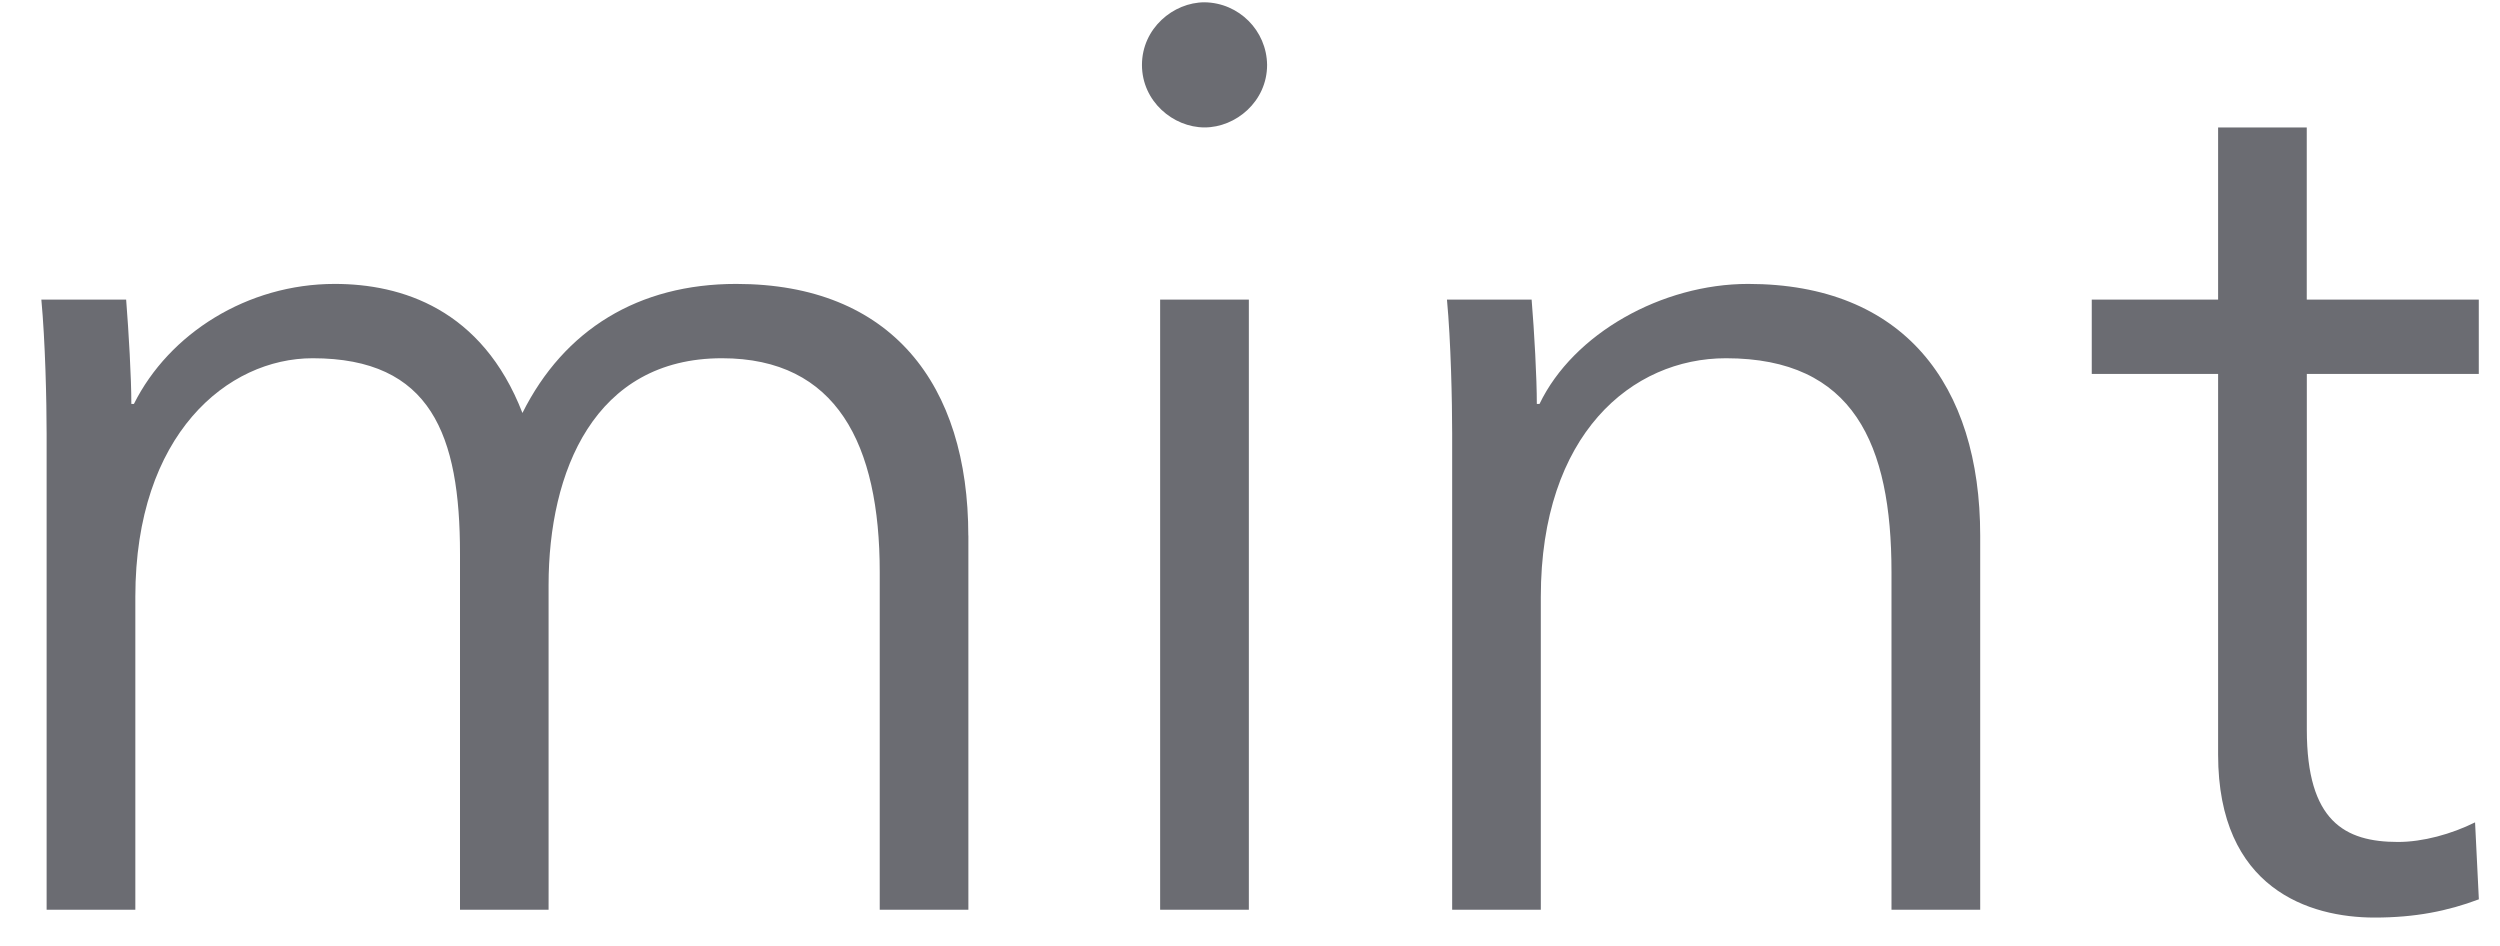
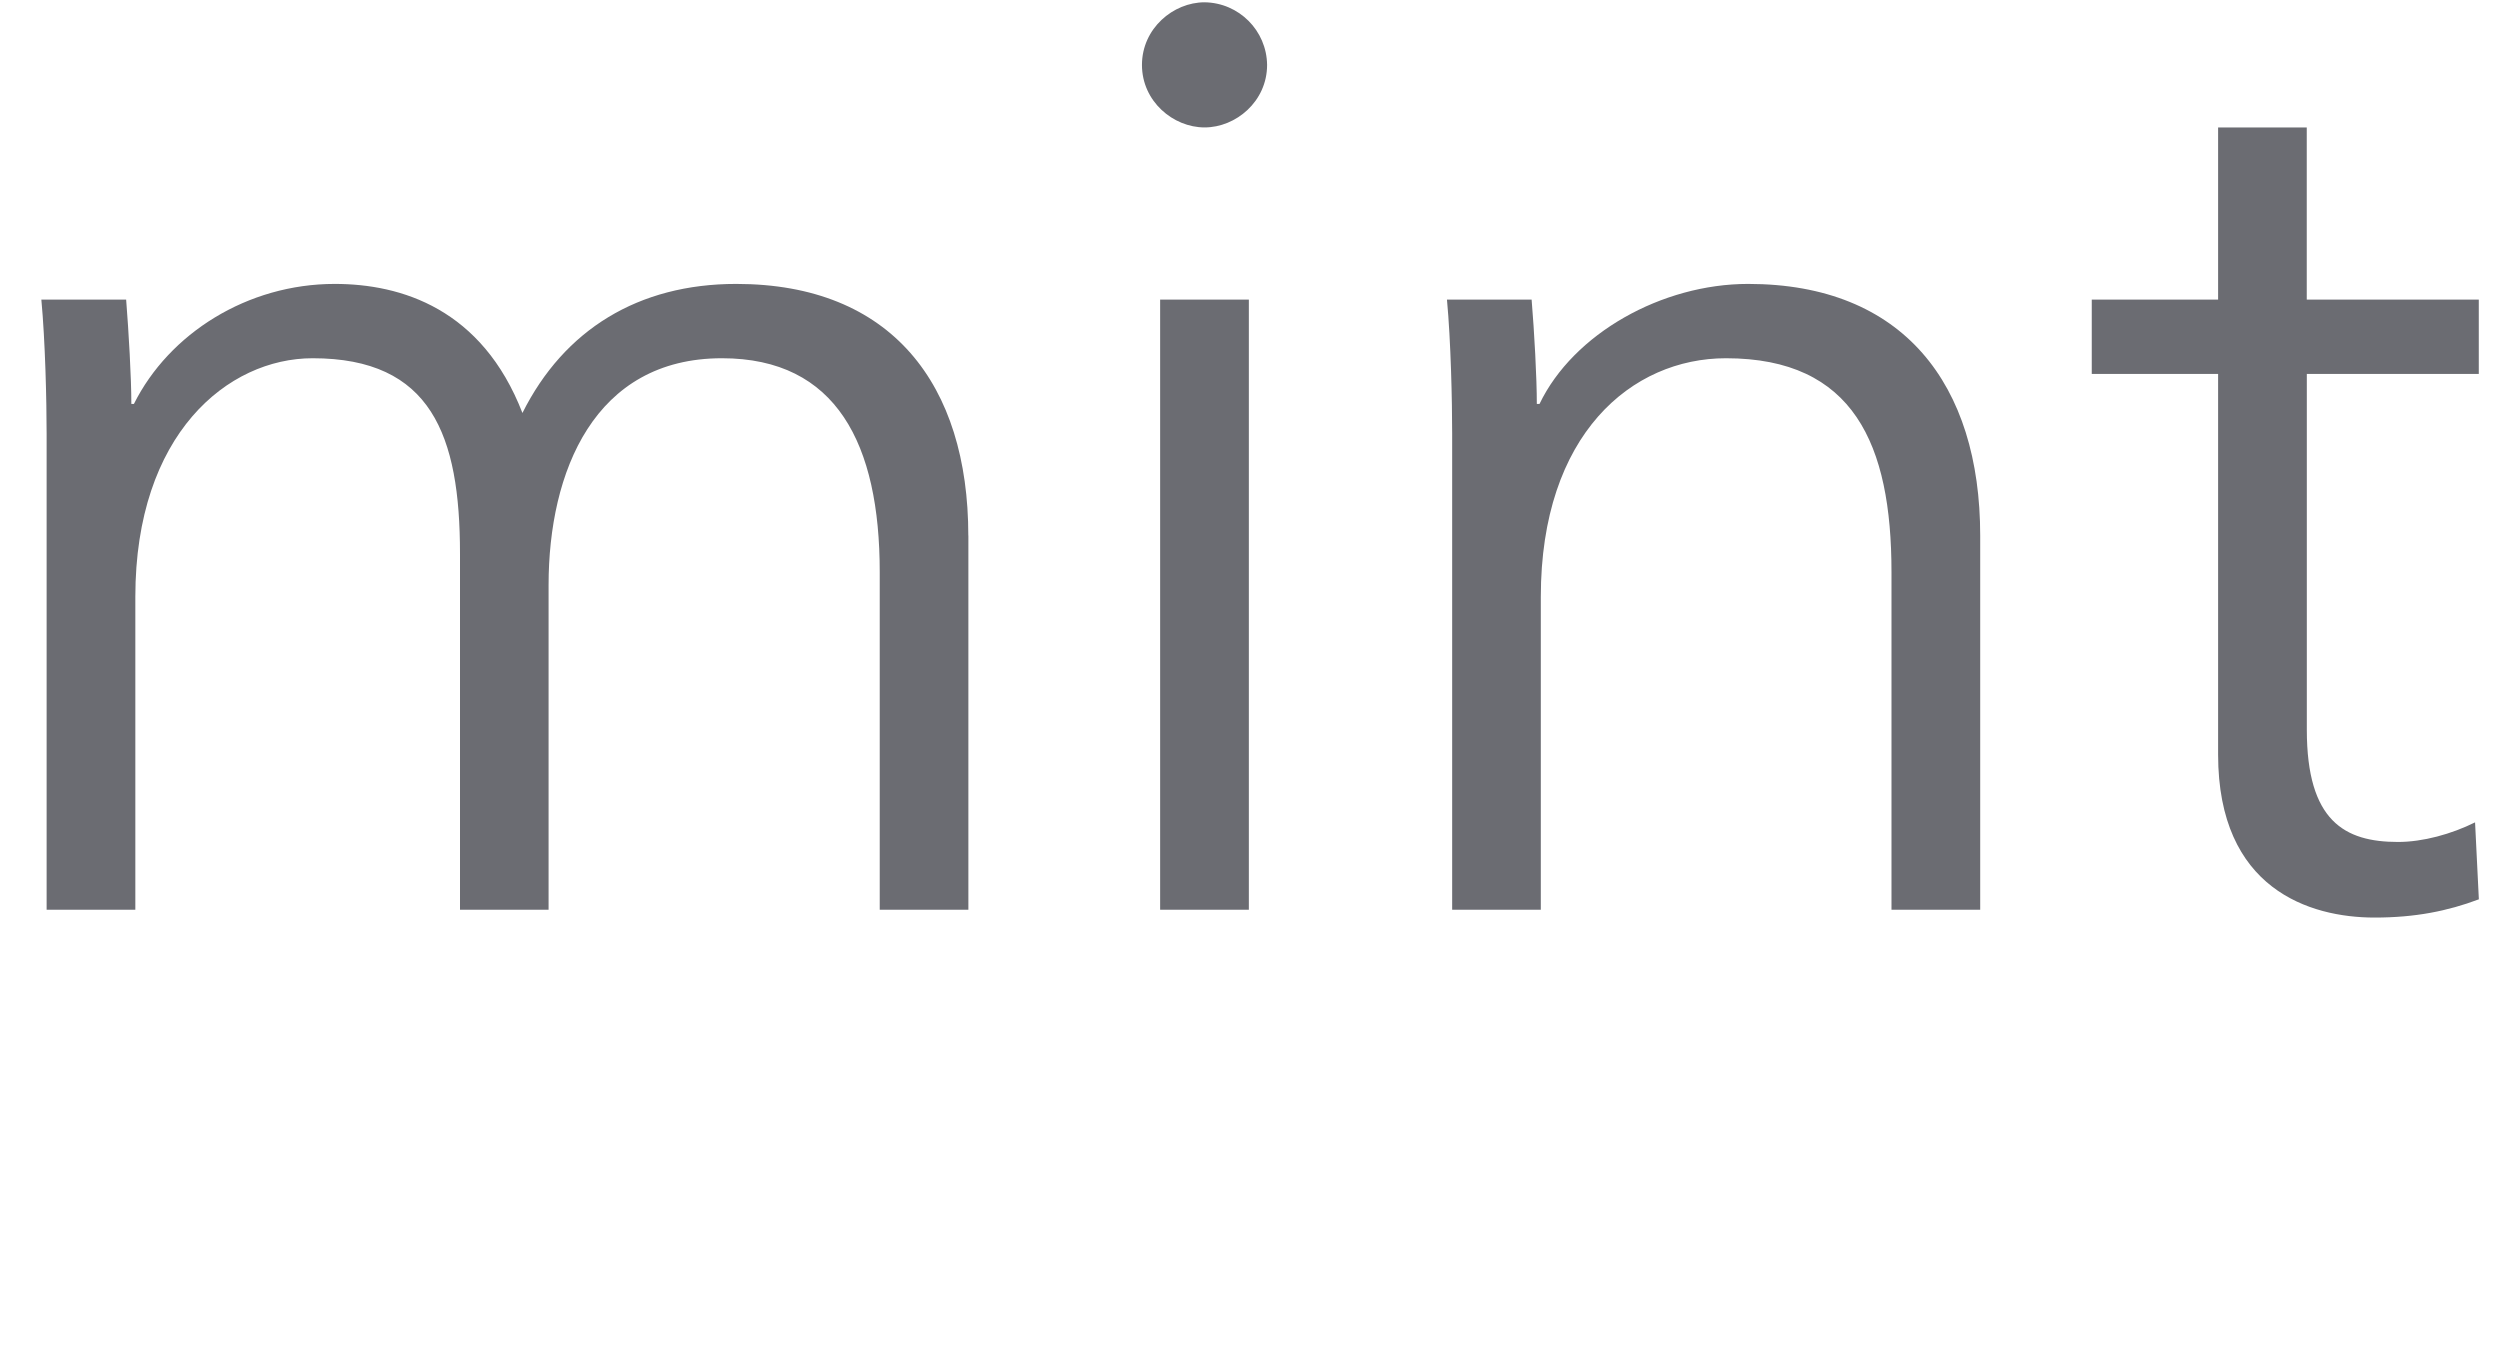
- <svg xmlns="http://www.w3.org/2000/svg" width="37" height="14" viewBox="0 0 37 14">
+ <svg xmlns="http://www.w3.org/2000/svg" width="37" height="20" viewBox="0 0 37 20">
  <path fill="#6B6C72" fill-rule="nonzero" d="M14.332 7.927v5.537H13.02V8.466c0-1.89-.636-3.164-2.335-3.164-1.89 0-2.566 1.679-2.566 3.358v4.804H6.808V8.196c0-1.756-.425-2.894-2.181-2.894-1.254 0-2.624 1.12-2.624 3.531v4.631H.69V6.422c0-.483-.02-1.37-.078-1.988h1.255c.038.482.077 1.157.077 1.544h.038c.521-1.043 1.68-1.776 2.972-1.776.984 0 2.18.367 2.778 1.91.617-1.234 1.717-1.91 3.164-1.91 2.297 0 3.435 1.486 3.435 3.725zm2.839 5.537h1.312v-9.03H17.17v9.03zm.657-13.43c-.464 0-.927.387-.927.927s.463.925.927.925c.463 0 .925-.385.925-.925a.938.938 0 0 0-.925-.927zm8.044 4.168c-1.274 0-2.586.733-3.087 1.776h-.04c0-.387-.037-1.062-.077-1.544h-1.253c.058.618.077 1.505.077 1.988v7.042h1.312v-4.63c0-2.412 1.35-3.532 2.74-3.532 1.891 0 2.45 1.273 2.45 3.164v4.998h1.313V7.927c0-2.24-1.14-3.725-3.435-3.725zm10.814 1.332v-1.1H34.14V1.886h-1.312v2.548h-1.87v1.1h1.87v5.634c0 1.987 1.352 2.412 2.316 2.412.599 0 1.081-.096 1.543-.27l-.056-1.139c-.35.174-.773.29-1.14.29-.791 0-1.35-.309-1.35-1.66V5.534h2.546z" />
</svg>
